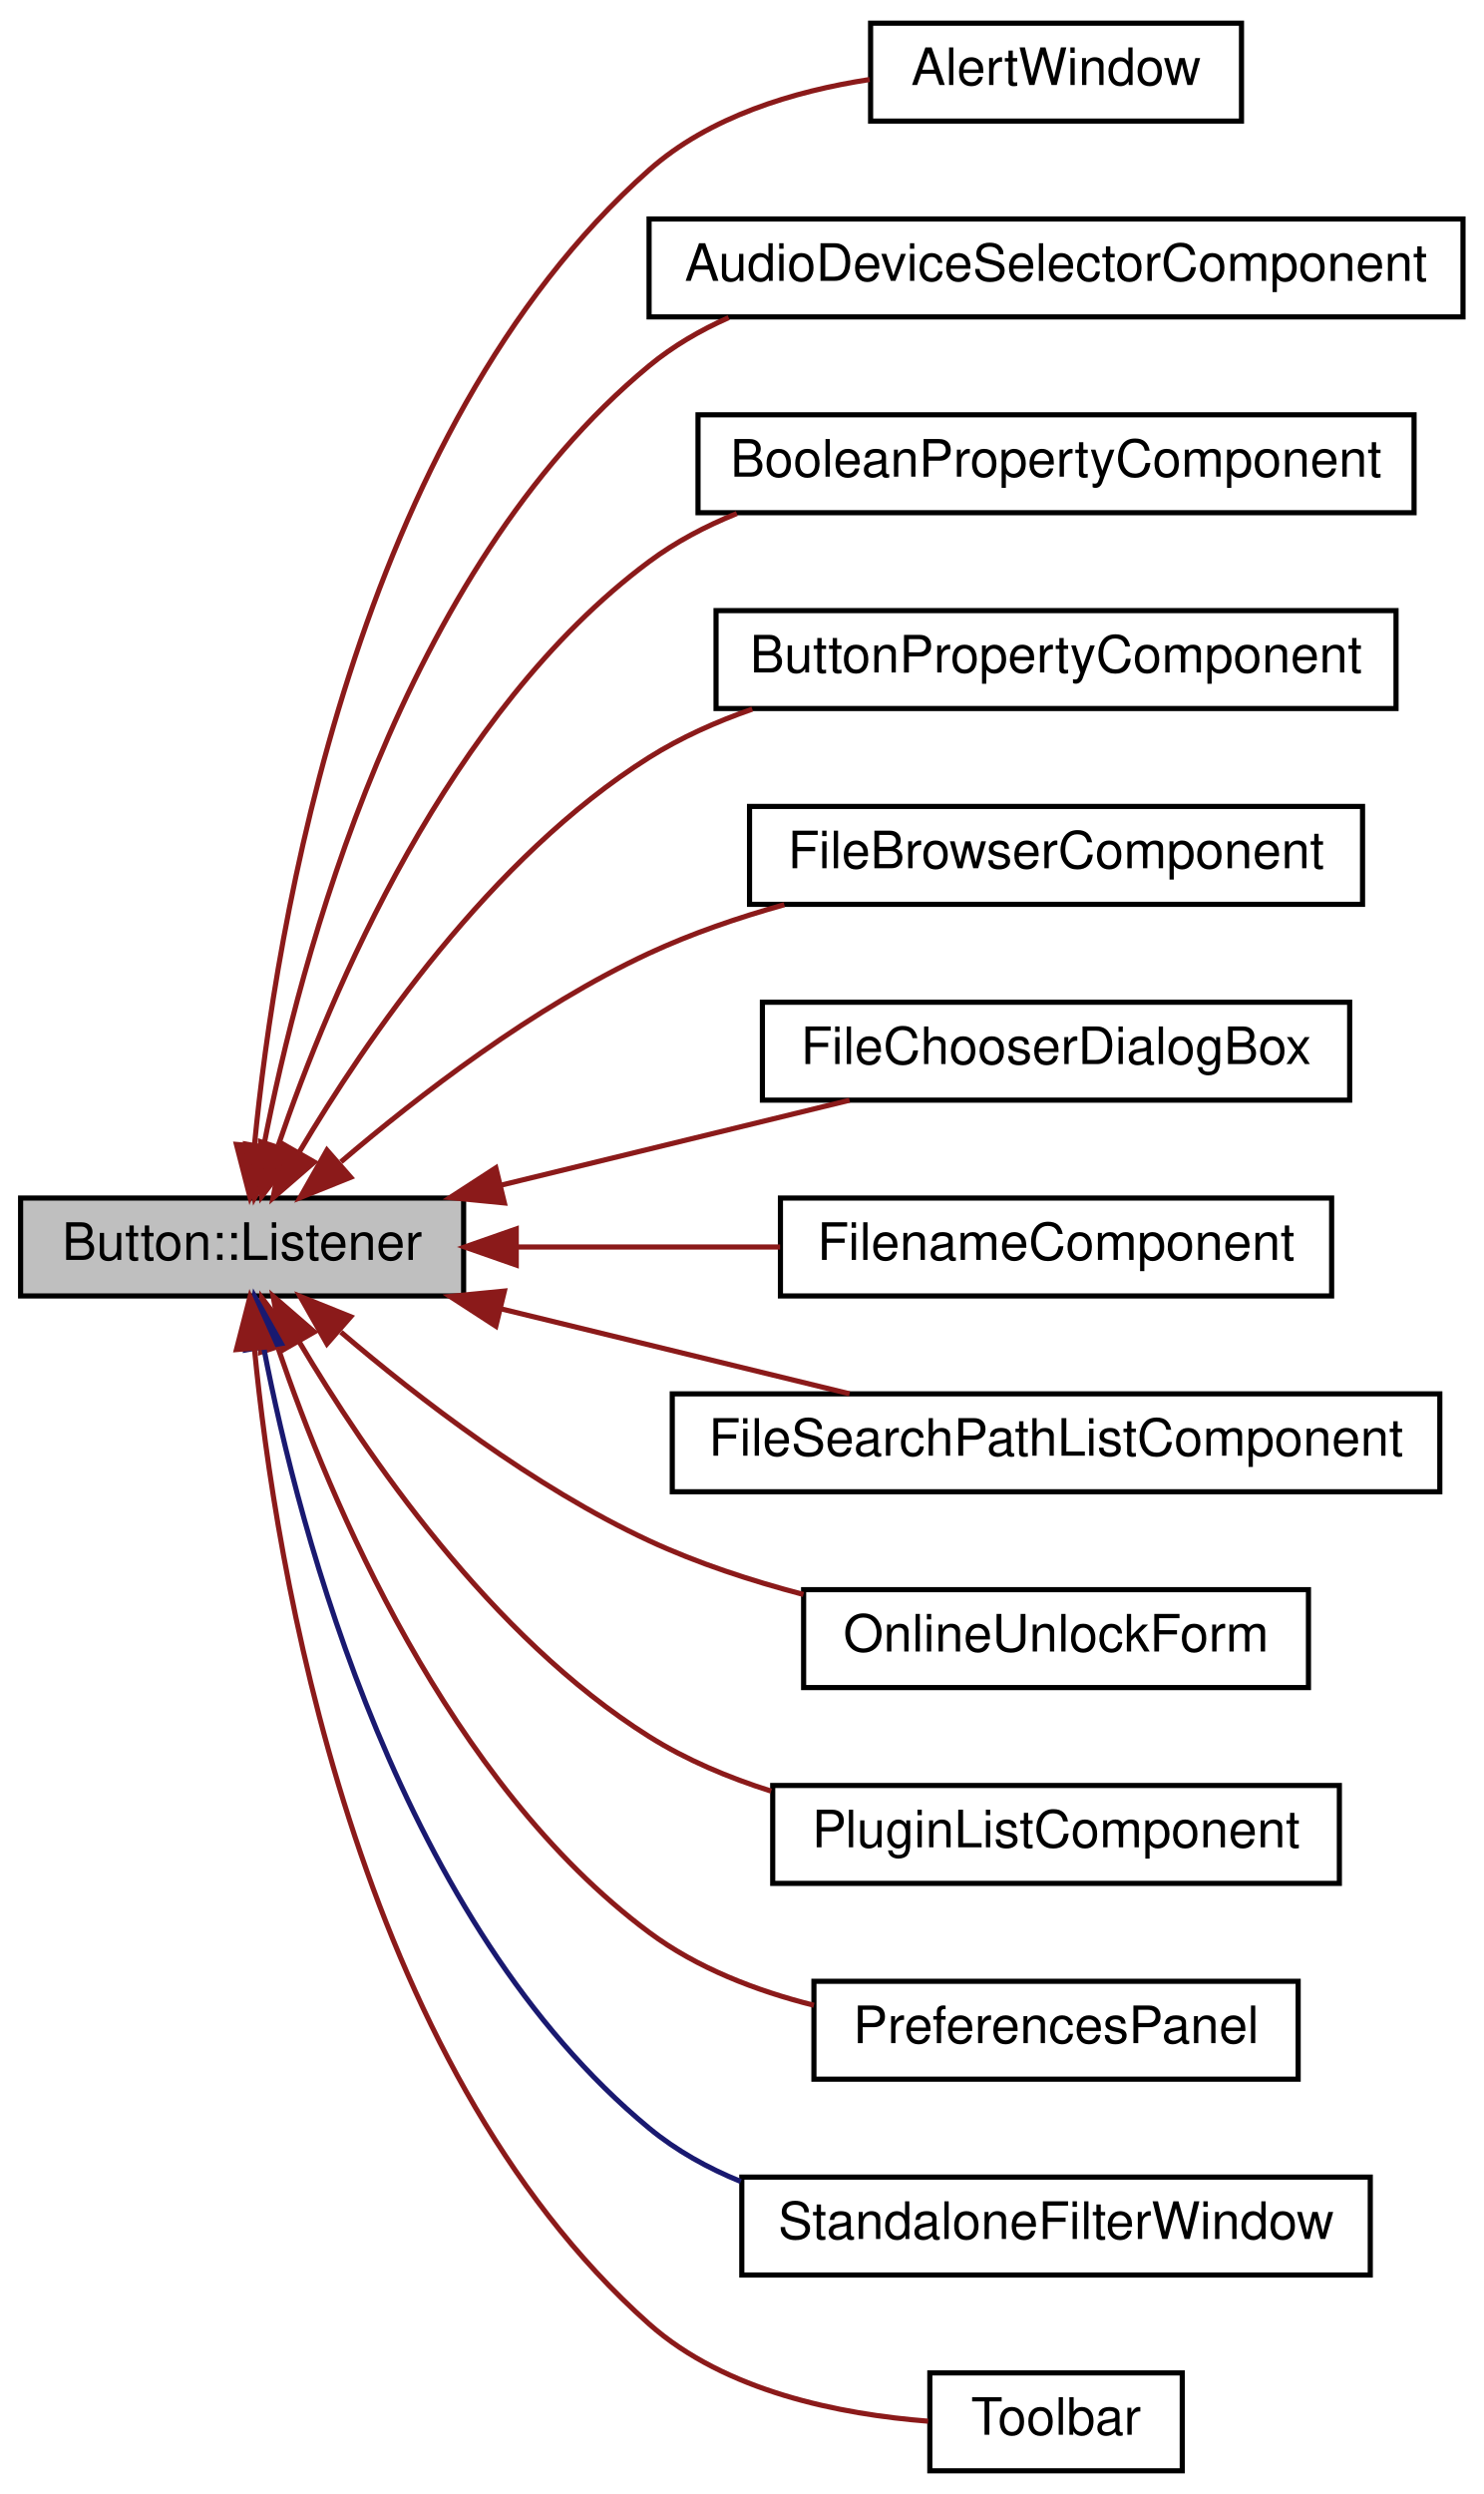
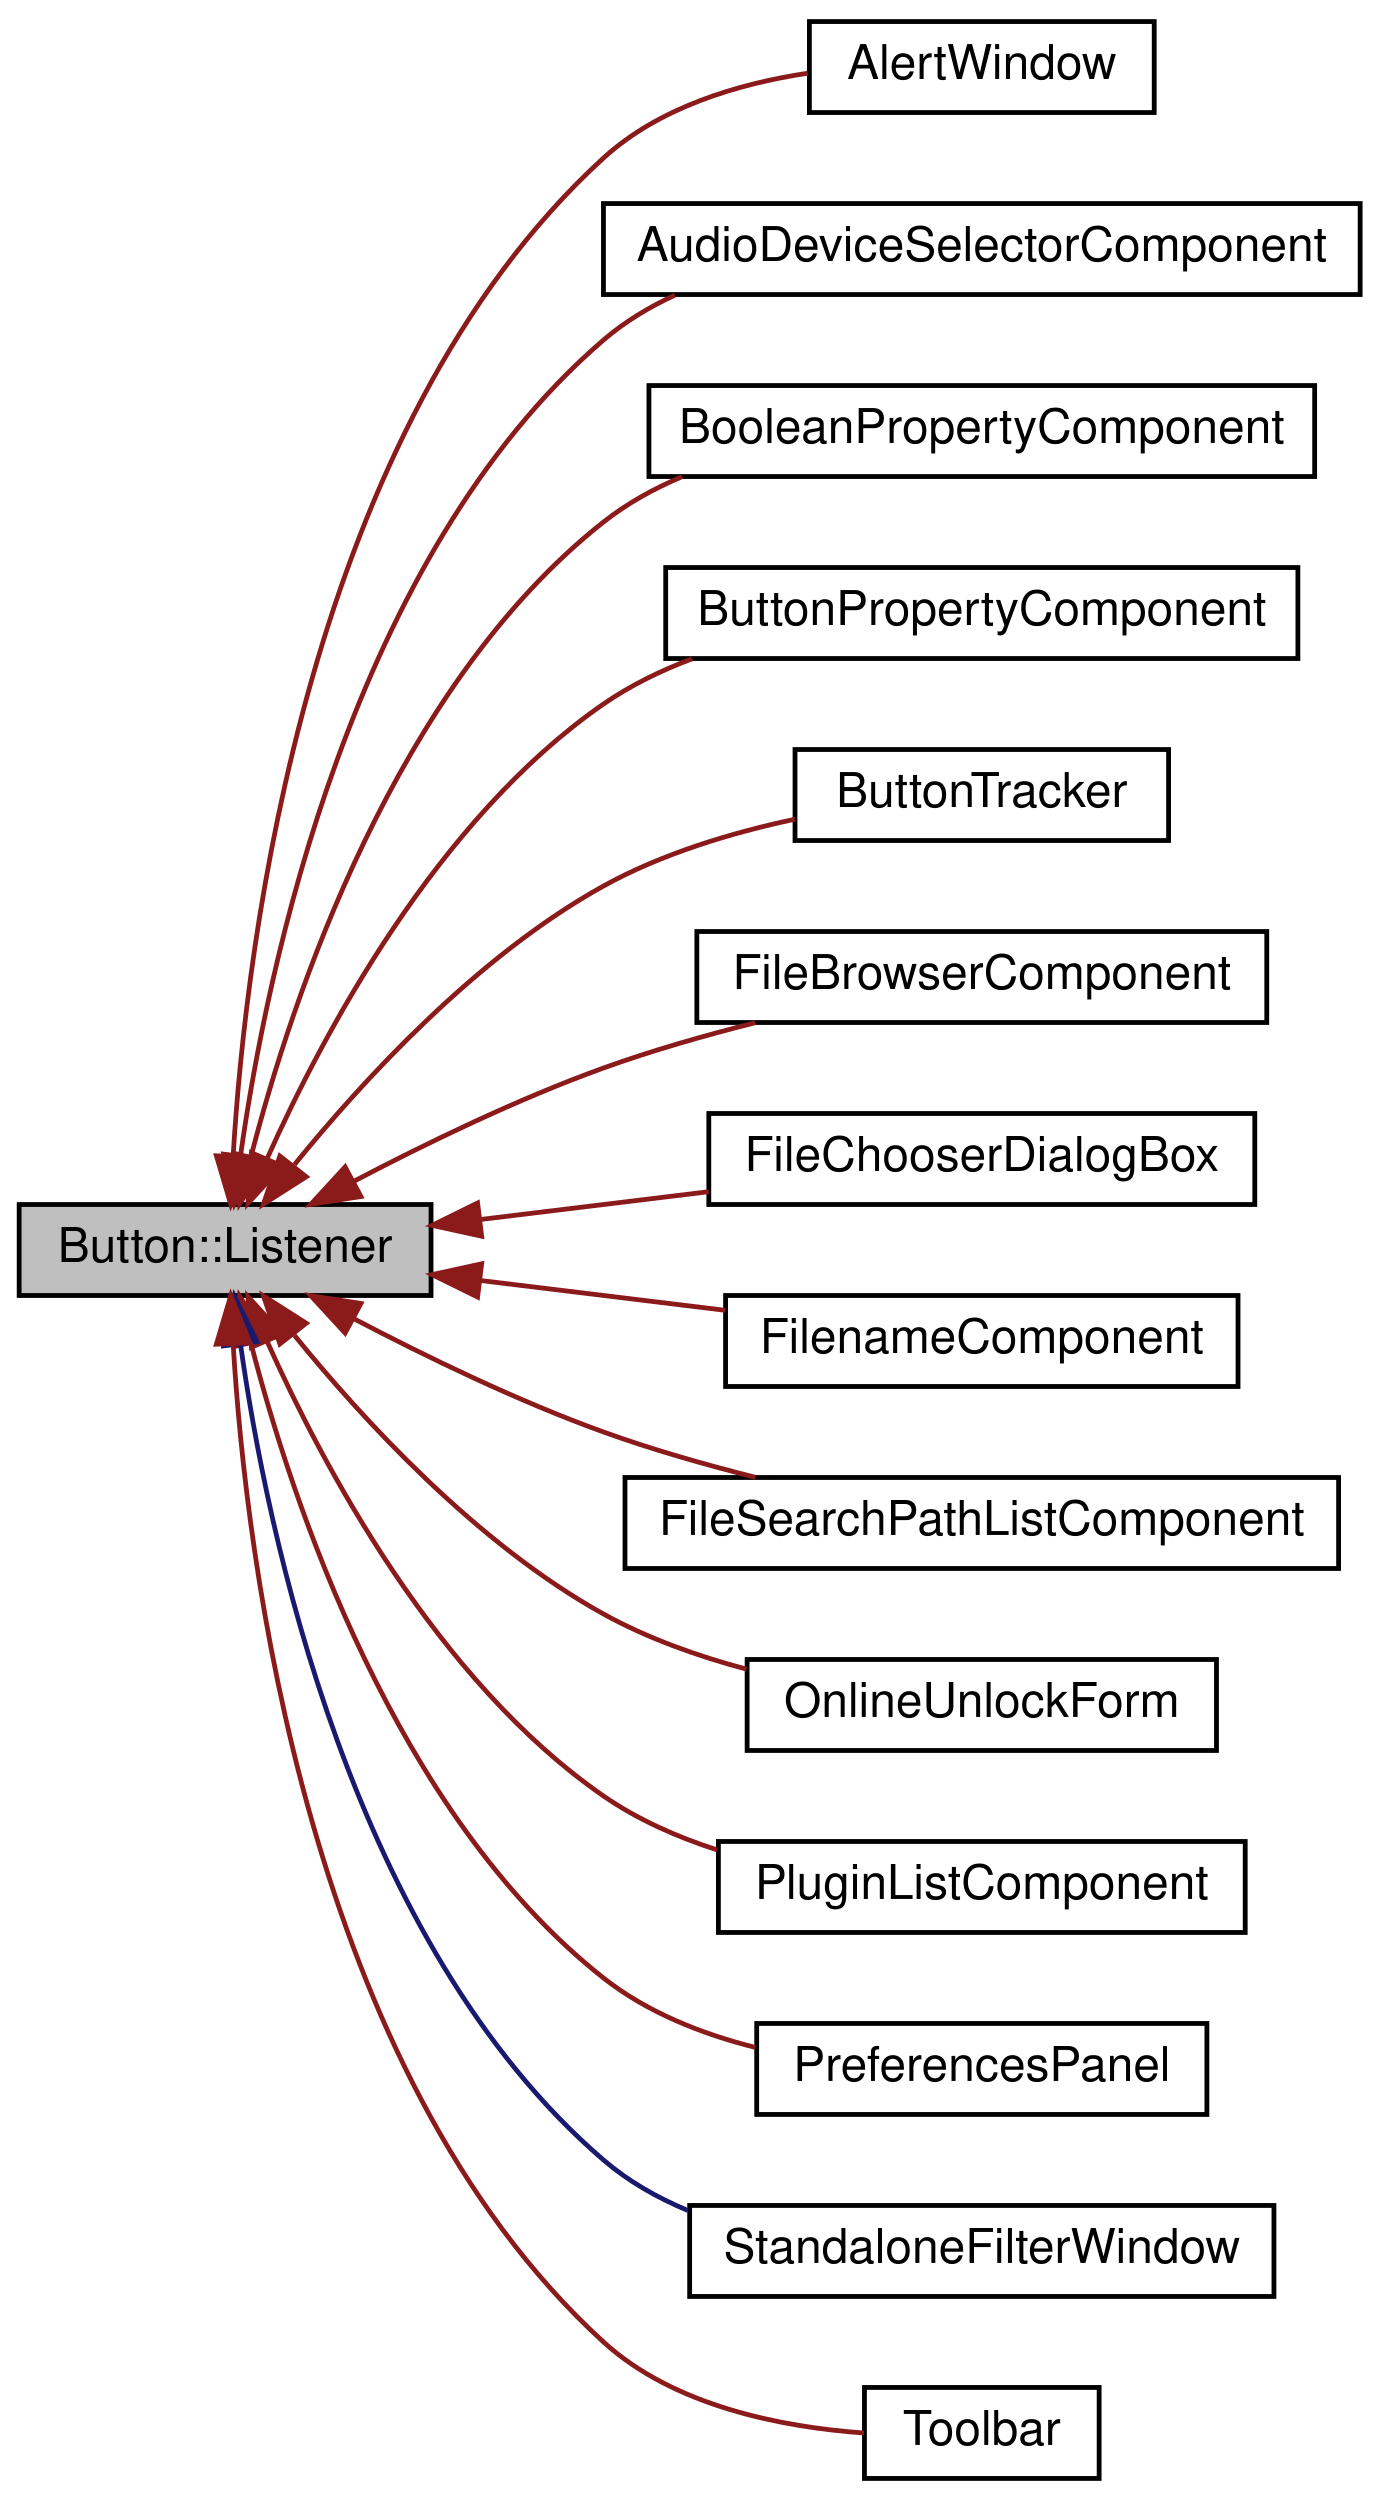
- <svg xmlns="http://www.w3.org/2000/svg" xmlns:xlink="http://www.w3.org/1999/xlink" width="288pt" height="484pt" viewBox="0.00 0.00 288.00 484.00">
-   <g id="graph0" class="graph" transform="scale(1 1) rotate(0) translate(4 480)">
+ <svg xmlns="http://www.w3.org/2000/svg" xmlns:xlink="http://www.w3.org/1999/xlink" width="288pt" height="522pt" viewBox="0.00 0.00 288.00 522.00">
+   <g id="graph0" class="graph" transform="scale(1 1) rotate(0) translate(4 518)">
    <g id="node1" class="node">
-       <polygon fill="#bfbfbf" stroke="black" points="0,-228.5 0,-247.5 86,-247.5 86,-228.5 0,-228.5" />
-       <text text-anchor="middle" x="43" y="-235.5" font-family="Helvetica,sans-Serif" font-size="10.00">Button::Listener</text>
+       <polygon fill="#bfbfbf" stroke="black" points="0,-247.5 0,-266.5 86,-266.5 86,-247.5 0,-247.5" />
+       <text text-anchor="middle" x="43" y="-254.5" font-family="Helvetica,sans-Serif" font-size="10.00">Button::Listener</text>
    </g>
    <g id="node2" class="node">
      <g id="a_node2">
        <a xlink:href="classAlertWindow.html" target="_top" xlink:title="A window that displays a message and has buttons for the user to react to it. ">
-           <polygon fill="none" stroke="black" points="165,-456.5 165,-475.5 237,-475.5 237,-456.5 165,-456.5" />
-           <text text-anchor="middle" x="201" y="-463.5" font-family="Helvetica,sans-Serif" font-size="10.00">AlertWindow</text>
+           <polygon fill="none" stroke="black" points="165,-494.5 165,-513.5 237,-513.5 237,-494.5 165,-494.5" />
+           <text text-anchor="middle" x="201" y="-501.5" font-family="Helvetica,sans-Serif" font-size="10.00">AlertWindow</text>
        </a>
      </g>
    </g>
    <g id="edge1" class="edge">
-       <path fill="none" stroke="#8b1a1a" d="M45.403,-257.835C49.448,-299.452 64.829,-396.22 122,-447 133.671,-457.366 150.06,-462.299 164.804,-464.568" />
-       <polygon fill="#8b1a1a" stroke="#8b1a1a" points="48.871,-257.312 44.537,-247.644 41.896,-257.905 48.871,-257.312" />
+       <path fill="none" stroke="#8b1a1a" d="M44.69,-276.78C47.346,-321.029 60.178,-428.545 122,-485 133.527,-495.526 149.898,-500.479 164.667,-502.72" />
+       <polygon fill="#8b1a1a" stroke="#8b1a1a" points="48.173,-276.334 44.194,-266.514 41.181,-276.672 48.173,-276.334" />
    </g>
    <g id="node3" class="node">
      <g id="a_node3">
        <a xlink:href="classAudioDeviceSelectorComponent.html" target="_top" xlink:title="A component containing controls to let the user change the audio settings of an AudioDeviceManager ob...">
-           <polygon fill="none" stroke="black" points="122,-418.5 122,-437.5 280,-437.5 280,-418.5 122,-418.5" />
-           <text text-anchor="middle" x="201" y="-425.5" font-family="Helvetica,sans-Serif" font-size="10.00">AudioDeviceSelectorComponent</text>
+           <polygon fill="none" stroke="black" points="122,-456.5 122,-475.5 280,-475.5 280,-456.5 122,-456.5" />
+           <text text-anchor="middle" x="201" y="-463.5" font-family="Helvetica,sans-Serif" font-size="10.00">AudioDeviceSelectorComponent</text>
        </a>
      </g>
    </g>
    <g id="edge2" class="edge">
-       <path fill="none" stroke="#8b1a1a" d="M47.21,-257.626C54.129,-293.409 73.894,-369.224 122,-409 126.619,-412.819 131.887,-415.891 137.455,-418.36" />
-       <polygon fill="#8b1a1a" stroke="#8b1a1a" points="50.607,-256.736 45.396,-247.512 43.717,-257.972 50.607,-256.736" />
+       <path fill="none" stroke="#8b1a1a" d="M46.213,-276.636C51.657,-315.358 69.335,-401.724 122,-447 126.439,-450.816 131.521,-453.891 136.915,-456.366" />
+       <polygon fill="#8b1a1a" stroke="#8b1a1a" points="49.676,-276.123 44.937,-266.647 42.733,-277.01 49.676,-276.123" />
    </g>
    <g id="node4" class="node">
      <g id="a_node4">
        <a xlink:href="classBooleanPropertyComponent.html" target="_top" xlink:title="A PropertyComponent that contains an on/off toggle button. ">
-           <polygon fill="none" stroke="black" points="131.5,-380.5 131.5,-399.5 270.5,-399.5 270.5,-380.5 131.5,-380.5" />
-           <text text-anchor="middle" x="201" y="-387.5" font-family="Helvetica,sans-Serif" font-size="10.00">BooleanPropertyComponent</text>
+           <polygon fill="none" stroke="black" points="131.5,-418.5 131.5,-437.5 270.5,-437.5 270.5,-418.5 131.5,-418.5" />
+           <text text-anchor="middle" x="201" y="-425.5" font-family="Helvetica,sans-Serif" font-size="10.00">BooleanPropertyComponent</text>
        </a>
      </g>
    </g>
    <g id="edge3" class="edge">
-       <path fill="none" stroke="#8b1a1a" d="M50.023,-257.733C60.036,-287.099 82.961,-341.955 122,-371 127.144,-374.827 132.957,-377.892 139.034,-380.346" />
-       <polygon fill="#8b1a1a" stroke="#8b1a1a" points="53.227,-256.264 46.812,-247.832 46.568,-258.424 53.227,-256.264" />
+       <path fill="none" stroke="#8b1a1a" d="M48.459,-276.711C56.914,-309.41 78.46,-374.66 122,-409 126.925,-412.884 132.528,-415.99 138.419,-418.47" />
+       <polygon fill="#8b1a1a" stroke="#8b1a1a" points="51.766,-275.496 46,-266.607 44.964,-277.151 51.766,-275.496" />
    </g>
    <g id="node5" class="node">
      <g id="a_node5">
        <a xlink:href="classButtonPropertyComponent.html" target="_top" xlink:title="A PropertyComponent that contains a button. ">
-           <polygon fill="none" stroke="black" points="135,-342.5 135,-361.5 267,-361.5 267,-342.5 135,-342.5" />
-           <text text-anchor="middle" x="201" y="-349.5" font-family="Helvetica,sans-Serif" font-size="10.00">ButtonPropertyComponent</text>
+           <polygon fill="none" stroke="black" points="135,-380.5 135,-399.5 267,-399.5 267,-380.5 135,-380.5" />
+           <text text-anchor="middle" x="201" y="-387.5" font-family="Helvetica,sans-Serif" font-size="10.00">ButtonPropertyComponent</text>
        </a>
      </g>
    </g>
    <g id="edge4" class="edge">
-       <path fill="none" stroke="#8b1a1a" d="M54.102,-256.436C66.976,-278.149 91.291,-313.698 122,-333 128.136,-336.857 134.998,-339.931 142.037,-342.381" />
-       <polygon fill="#8b1a1a" stroke="#8b1a1a" points="57.016,-254.481 49.01,-247.541 50.941,-257.959 57.016,-254.481" />
+       <path fill="none" stroke="#8b1a1a" d="M51.79,-276.121C63.255,-301.78 87.151,-346.91 122,-371 127.618,-374.883 133.943,-377.976 140.498,-380.439" />
+       <polygon fill="#8b1a1a" stroke="#8b1a1a" points="54.921,-274.541 47.763,-266.73 48.488,-277.3 54.921,-274.541" />
    </g>
    <g id="node6" class="node">
      <g id="a_node6">
+         <a xlink:href="classButtonTracker.html" target="_top" xlink:title="A class that automatically sends analytics events to the Analytics singleton when a button is clicked...">
+           <polygon fill="none" stroke="black" points="162,-342.5 162,-361.5 240,-361.5 240,-342.5 162,-342.5" />
+           <text text-anchor="middle" x="201" y="-349.5" font-family="Helvetica,sans-Serif" font-size="10.00">ButtonTracker</text>
+         </a>
+       </g>
+     </g>
+     <g id="edge5" class="edge">
+       <path fill="none" stroke="#8b1a1a" d="M57.49,-274.834C71.654,-292.292 95.519,-318.338 122,-333 134.193,-339.751 148.762,-344.127 161.991,-346.954" />
+       <polygon fill="#8b1a1a" stroke="#8b1a1a" points="59.939,-272.287 51.004,-266.594 54.439,-276.617 59.939,-272.287" />
+     </g>
+     <g id="node7" class="node">
+       <g id="a_node7">
        <a xlink:href="classFileBrowserComponent.html" target="_top" xlink:title="A component for browsing and selecting a file or directory to open or save. ">
          <polygon fill="none" stroke="black" points="141.5,-304.5 141.5,-323.5 260.5,-323.5 260.5,-304.5 141.5,-304.5" />
          <text text-anchor="middle" x="201" y="-311.5" font-family="Helvetica,sans-Serif" font-size="10.00">FileBrowserComponent</text>
        </a>
      </g>
    </g>
-     <g id="edge5" class="edge">
-       <path fill="none" stroke="#8b1a1a" d="M62.182,-254.517C77.203,-267.328 99.622,-284.601 122,-295 130.216,-298.818 139.288,-301.922 148.252,-304.428" />
-       <polygon fill="#8b1a1a" stroke="#8b1a1a" points="64.079,-251.527 54.248,-247.576 59.469,-256.795 64.079,-251.527" />
+     <g id="edge6" class="edge">
+       <path fill="none" stroke="#8b1a1a" d="M69.986,-271.403C84.872,-279.206 104.1,-288.544 122,-295 132.095,-298.641 143.174,-301.811 153.732,-304.463" />
+       <polygon fill="#8b1a1a" stroke="#8b1a1a" points="71.357,-268.168 60.888,-266.542 68.059,-274.342 71.357,-268.168" />
    </g>
-     <g id="node7" class="node">
-       <g id="a_node7">
+     <g id="node8" class="node">
+       <g id="a_node8">
        <a xlink:href="classFileChooserDialogBox.html" target="_top" xlink:title="A file open/save dialog box. ">
          <polygon fill="none" stroke="black" points="144,-266.5 144,-285.5 258,-285.5 258,-266.5 144,-266.5" />
          <text text-anchor="middle" x="201" y="-273.5" font-family="Helvetica,sans-Serif" font-size="10.00">FileChooserDialogBox</text>
        </a>
      </g>
    </g>
-     <g id="edge6" class="edge">
-       <path fill="none" stroke="#8b1a1a" d="M93.132,-249.968C114.993,-255.293 140.376,-261.476 160.918,-266.48" />
-       <polygon fill="#8b1a1a" stroke="#8b1a1a" points="93.91,-246.555 83.365,-247.589 92.253,-253.356 93.91,-246.555" />
+     <g id="edge7" class="edge">
+       <path fill="none" stroke="#8b1a1a" d="M96.515,-263.396C111.778,-265.255 128.504,-267.292 143.974,-269.176" />
+       <polygon fill="#8b1a1a" stroke="#8b1a1a" points="96.566,-259.876 86.216,-262.142 95.719,-266.825 96.566,-259.876" />
    </g>
-     <g id="node8" class="node">
-       <g id="a_node8">
+     <g id="node9" class="node">
+       <g id="a_node9">
        <a xlink:href="classFilenameComponent.html" target="_top" xlink:title="Shows a filename as an editable text box, with a 'browse' button and a drop-down list for recently se...">
          <polygon fill="none" stroke="black" points="147.5,-228.5 147.5,-247.5 254.5,-247.5 254.5,-228.5 147.5,-228.5" />
          <text text-anchor="middle" x="201" y="-235.5" font-family="Helvetica,sans-Serif" font-size="10.00">FilenameComponent</text>
        </a>
      </g>
    </g>
-     <g id="edge7" class="edge">
-       <path fill="none" stroke="#8b1a1a" d="M96.225,-238C112.709,-238 130.923,-238 147.431,-238" />
-       <polygon fill="#8b1a1a" stroke="#8b1a1a" points="96.216,-234.5 86.216,-238 96.216,-241.5 96.216,-234.5" />
+     <g id="edge8" class="edge">
+       <path fill="none" stroke="#8b1a1a" d="M96.225,-250.639C112.709,-248.632 130.923,-246.413 147.431,-244.403" />
+       <polygon fill="#8b1a1a" stroke="#8b1a1a" points="95.719,-247.175 86.216,-251.858 96.566,-254.124 95.719,-247.175" />
    </g>
-     <g id="node9" class="node">
-       <g id="a_node9">
+     <g id="node10" class="node">
+       <g id="a_node10">
        <a xlink:href="classFileSearchPathListComponent.html" target="_top" xlink:title="Shows a set of file paths in a list, allowing them to be added, removed or re-ordered. ">
          <polygon fill="none" stroke="black" points="126.5,-190.5 126.5,-209.5 275.5,-209.5 275.5,-190.5 126.5,-190.5" />
          <text text-anchor="middle" x="201" y="-197.5" font-family="Helvetica,sans-Serif" font-size="10.00">FileSearchPathListComponent</text>
        </a>
      </g>
    </g>
-     <g id="edge8" class="edge">
-       <path fill="none" stroke="#8b1a1a" d="M93.132,-226.032C114.993,-220.707 140.376,-214.524 160.918,-209.52" />
-       <polygon fill="#8b1a1a" stroke="#8b1a1a" points="92.253,-222.644 83.365,-228.411 93.91,-229.445 92.253,-222.644" />
+     <g id="edge9" class="edge">
+       <path fill="none" stroke="#8b1a1a" d="M69.986,-242.597C84.872,-234.794 104.1,-225.456 122,-219 132.095,-215.359 143.174,-212.189 153.732,-209.537" />
+       <polygon fill="#8b1a1a" stroke="#8b1a1a" points="68.059,-239.658 60.888,-247.458 71.357,-245.832 68.059,-239.658" />
    </g>
-     <g id="node10" class="node">
-       <g id="a_node10">
+     <g id="node11" class="node">
+       <g id="a_node11">
        <a xlink:href="classOnlineUnlockForm.html" target="_top" xlink:title="Acts as a GUI which asks the user for their details, and calls the approriate methods on your OnlineU...">
          <polygon fill="none" stroke="black" points="152,-152.5 152,-171.5 250,-171.5 250,-152.5 152,-152.5" />
          <text text-anchor="middle" x="201" y="-159.5" font-family="Helvetica,sans-Serif" font-size="10.00">OnlineUnlockForm</text>
        </a>
      </g>
    </g>
-     <g id="edge9" class="edge">
-       <path fill="none" stroke="#8b1a1a" d="M62.182,-221.483C77.203,-208.672 99.622,-191.399 122,-181 131.353,-176.654 141.817,-173.232 151.967,-170.565" />
-       <polygon fill="#8b1a1a" stroke="#8b1a1a" points="59.469,-219.205 54.248,-228.424 64.079,-224.473 59.469,-219.205" />
+     <g id="edge10" class="edge">
+       <path fill="none" stroke="#8b1a1a" d="M57.49,-239.166C71.654,-221.708 95.519,-195.662 122,-181 131.145,-175.936 141.626,-172.209 151.876,-169.47" />
+       <polygon fill="#8b1a1a" stroke="#8b1a1a" points="54.439,-237.383 51.004,-247.406 59.939,-241.713 54.439,-237.383" />
    </g>
-     <g id="node11" class="node">
-       <g id="a_node11">
+     <g id="node12" class="node">
+       <g id="a_node12">
        <a xlink:href="classPluginListComponent.html" target="_top" xlink:title="A component displaying a list of plugins, with options to scan for them, add, remove and sort them...">
          <polygon fill="none" stroke="black" points="146,-114.5 146,-133.5 256,-133.5 256,-114.5 146,-114.5" />
          <text text-anchor="middle" x="201" y="-121.5" font-family="Helvetica,sans-Serif" font-size="10.00">PluginListComponent</text>
        </a>
      </g>
    </g>
-     <g id="edge10" class="edge">
-       <path fill="none" stroke="#8b1a1a" d="M54.102,-219.564C66.976,-197.851 91.291,-162.302 122,-143 129.198,-138.476 137.395,-135.029 145.705,-132.402" />
-       <polygon fill="#8b1a1a" stroke="#8b1a1a" points="50.941,-218.041 49.01,-228.459 57.016,-221.519 50.941,-218.041" />
+     <g id="edge11" class="edge">
+       <path fill="none" stroke="#8b1a1a" d="M51.79,-237.879C63.255,-212.22 87.151,-167.09 122,-143 129.108,-138.086 137.349,-134.438 145.756,-131.731" />
+       <polygon fill="#8b1a1a" stroke="#8b1a1a" points="48.488,-236.7 47.763,-247.27 54.921,-239.459 48.488,-236.7" />
    </g>
-     <g id="node12" class="node">
-       <g id="a_node12">
+     <g id="node13" class="node">
+       <g id="a_node13">
        <a xlink:href="classPreferencesPanel.html" target="_top" xlink:title="A component with a set of buttons at the top for changing between pages of preferences. ">
          <polygon fill="none" stroke="black" points="154,-76.5 154,-95.5 248,-95.5 248,-76.5 154,-76.5" />
          <text text-anchor="middle" x="201" y="-83.5" font-family="Helvetica,sans-Serif" font-size="10.00">PreferencesPanel</text>
        </a>
      </g>
    </g>
-     <g id="edge11" class="edge">
-       <path fill="none" stroke="#8b1a1a" d="M50.023,-218.267C60.036,-188.901 82.961,-134.045 122,-105 131.281,-98.095 142.743,-93.67 153.996,-90.843" />
-       <polygon fill="#8b1a1a" stroke="#8b1a1a" points="46.568,-217.576 46.812,-228.168 53.227,-219.736 46.568,-217.576" />
+     <g id="edge12" class="edge">
+       <path fill="none" stroke="#8b1a1a" d="M48.459,-237.289C56.914,-204.59 78.46,-139.34 122,-105 131.083,-97.836 142.476,-93.32 153.725,-90.489" />
+       <polygon fill="#8b1a1a" stroke="#8b1a1a" points="44.964,-236.849 46,-247.393 51.766,-238.504 44.964,-236.849" />
    </g>
-     <g id="node13" class="node">
-       <g id="a_node13">
+     <g id="node14" class="node">
+       <g id="a_node14">
        <a xlink:href="classStandaloneFilterWindow.html" target="_top" xlink:title="A class that can be used to run a simple standalone application containing your filter. ">
          <polygon fill="none" stroke="black" points="140,-38.5 140,-57.5 262,-57.5 262,-38.5 140,-38.5" />
          <text text-anchor="middle" x="201" y="-45.5" font-family="Helvetica,sans-Serif" font-size="10.00">StandaloneFilterWindow</text>
        </a>
      </g>
    </g>
-     <g id="edge12" class="edge">
-       <path fill="none" stroke="midnightblue" d="M47.21,-218.374C54.129,-182.591 73.894,-106.776 122,-67 127.263,-62.648 133.369,-59.266 139.803,-56.642" />
-       <polygon fill="midnightblue" stroke="midnightblue" points="43.717,-218.028 45.396,-228.488 50.607,-219.264 43.717,-218.028" />
+     <g id="edge13" class="edge">
+       <path fill="none" stroke="midnightblue" d="M46.213,-237.364C51.657,-198.642 69.335,-112.276 122,-67 127.179,-62.548 133.233,-59.104 139.637,-56.446" />
+       <polygon fill="midnightblue" stroke="midnightblue" points="42.733,-236.99 44.937,-247.353 49.676,-237.877 42.733,-236.99" />
    </g>
-     <g id="node14" class="node">
-       <g id="a_node14">
+     <g id="node15" class="node">
+       <g id="a_node15">
        <a xlink:href="classToolbar.html" target="_top" xlink:title="A toolbar component. ">
          <polygon fill="none" stroke="black" points="176.5,-0.5 176.5,-19.5 225.5,-19.5 225.5,-0.5 176.5,-0.5" />
          <text text-anchor="middle" x="201" y="-7.5" font-family="Helvetica,sans-Serif" font-size="10.00">Toolbar</text>
        </a>
      </g>
    </g>
-     <g id="edge13" class="edge">
-       <path fill="none" stroke="#8b1a1a" d="M45.403,-218.165C49.448,-176.548 64.829,-79.78 122,-29 136.797,-15.857 159.178,-11.448 176.176,-10.129" />
-       <polygon fill="#8b1a1a" stroke="#8b1a1a" points="41.896,-218.095 44.537,-228.356 48.871,-218.688 41.896,-218.095" />
+     <g id="edge14" class="edge">
+       <path fill="none" stroke="#8b1a1a" d="M44.69,-237.22C47.346,-192.971 60.178,-85.455 122,-29 136.718,-15.56 159.331,-11.207 176.427,-9.982" />
+       <polygon fill="#8b1a1a" stroke="#8b1a1a" points="41.181,-237.328 44.194,-247.486 48.173,-237.666 41.181,-237.328" />
    </g>
  </g>
</svg>
